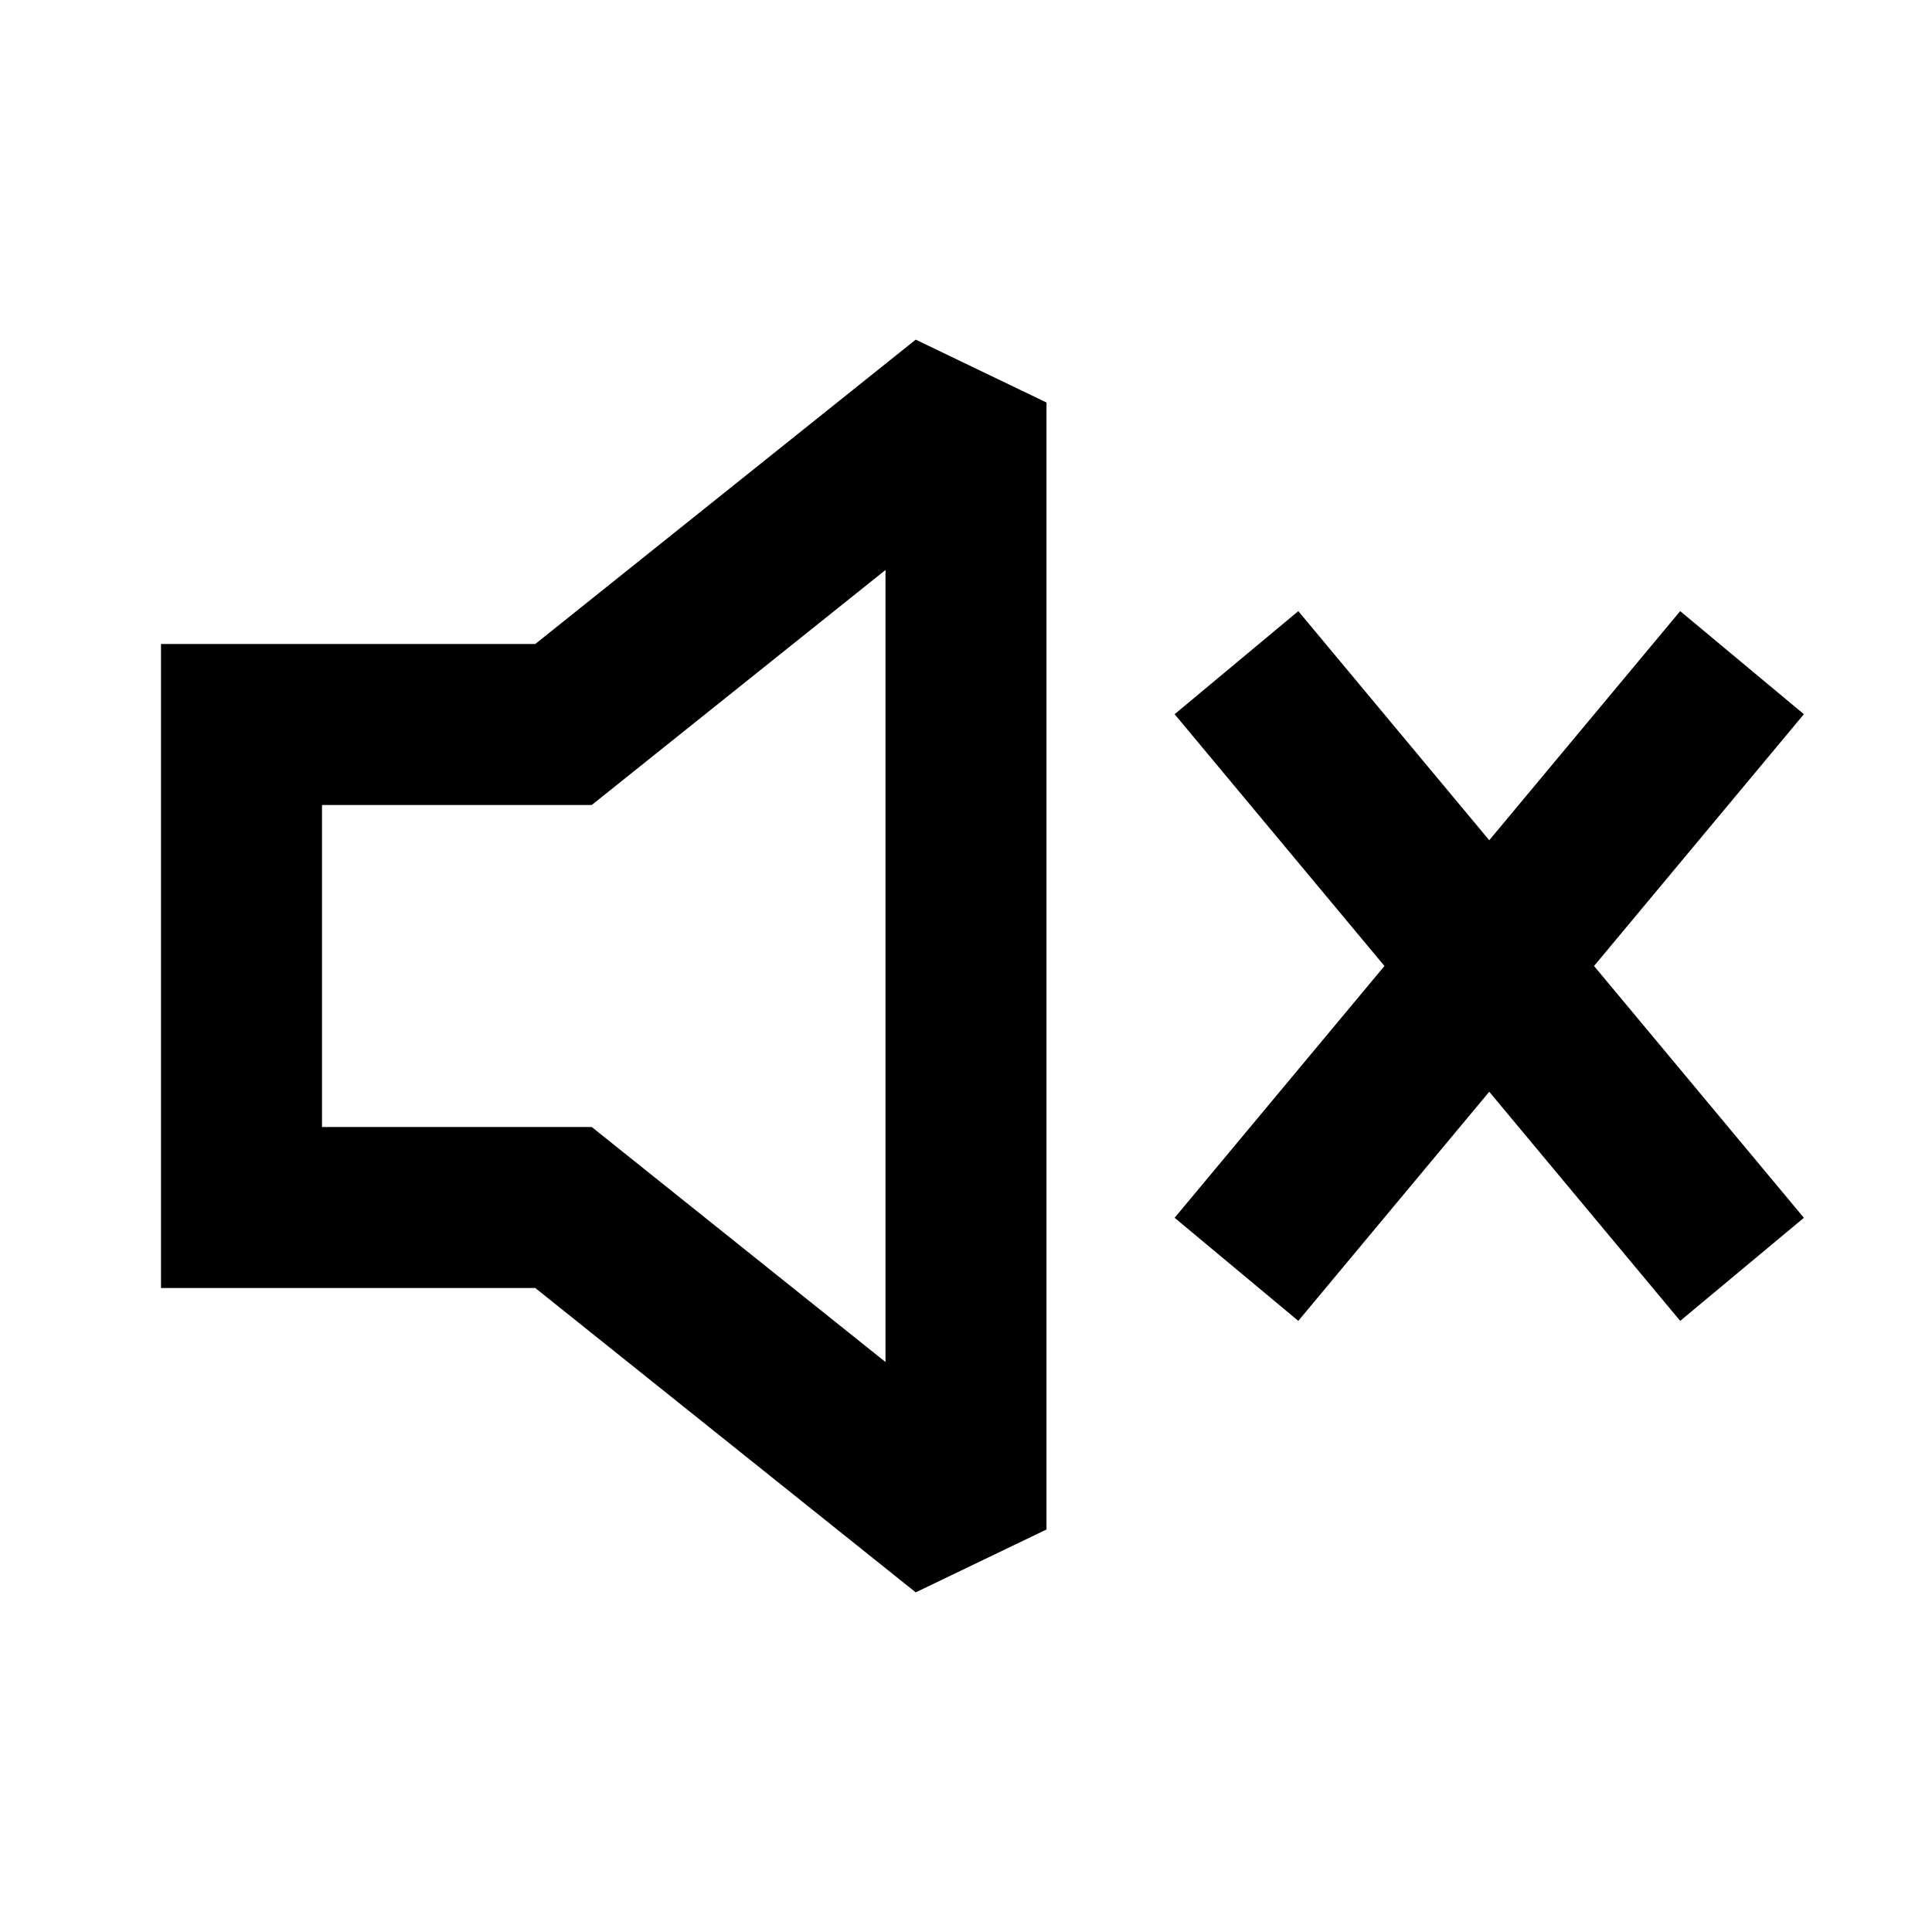
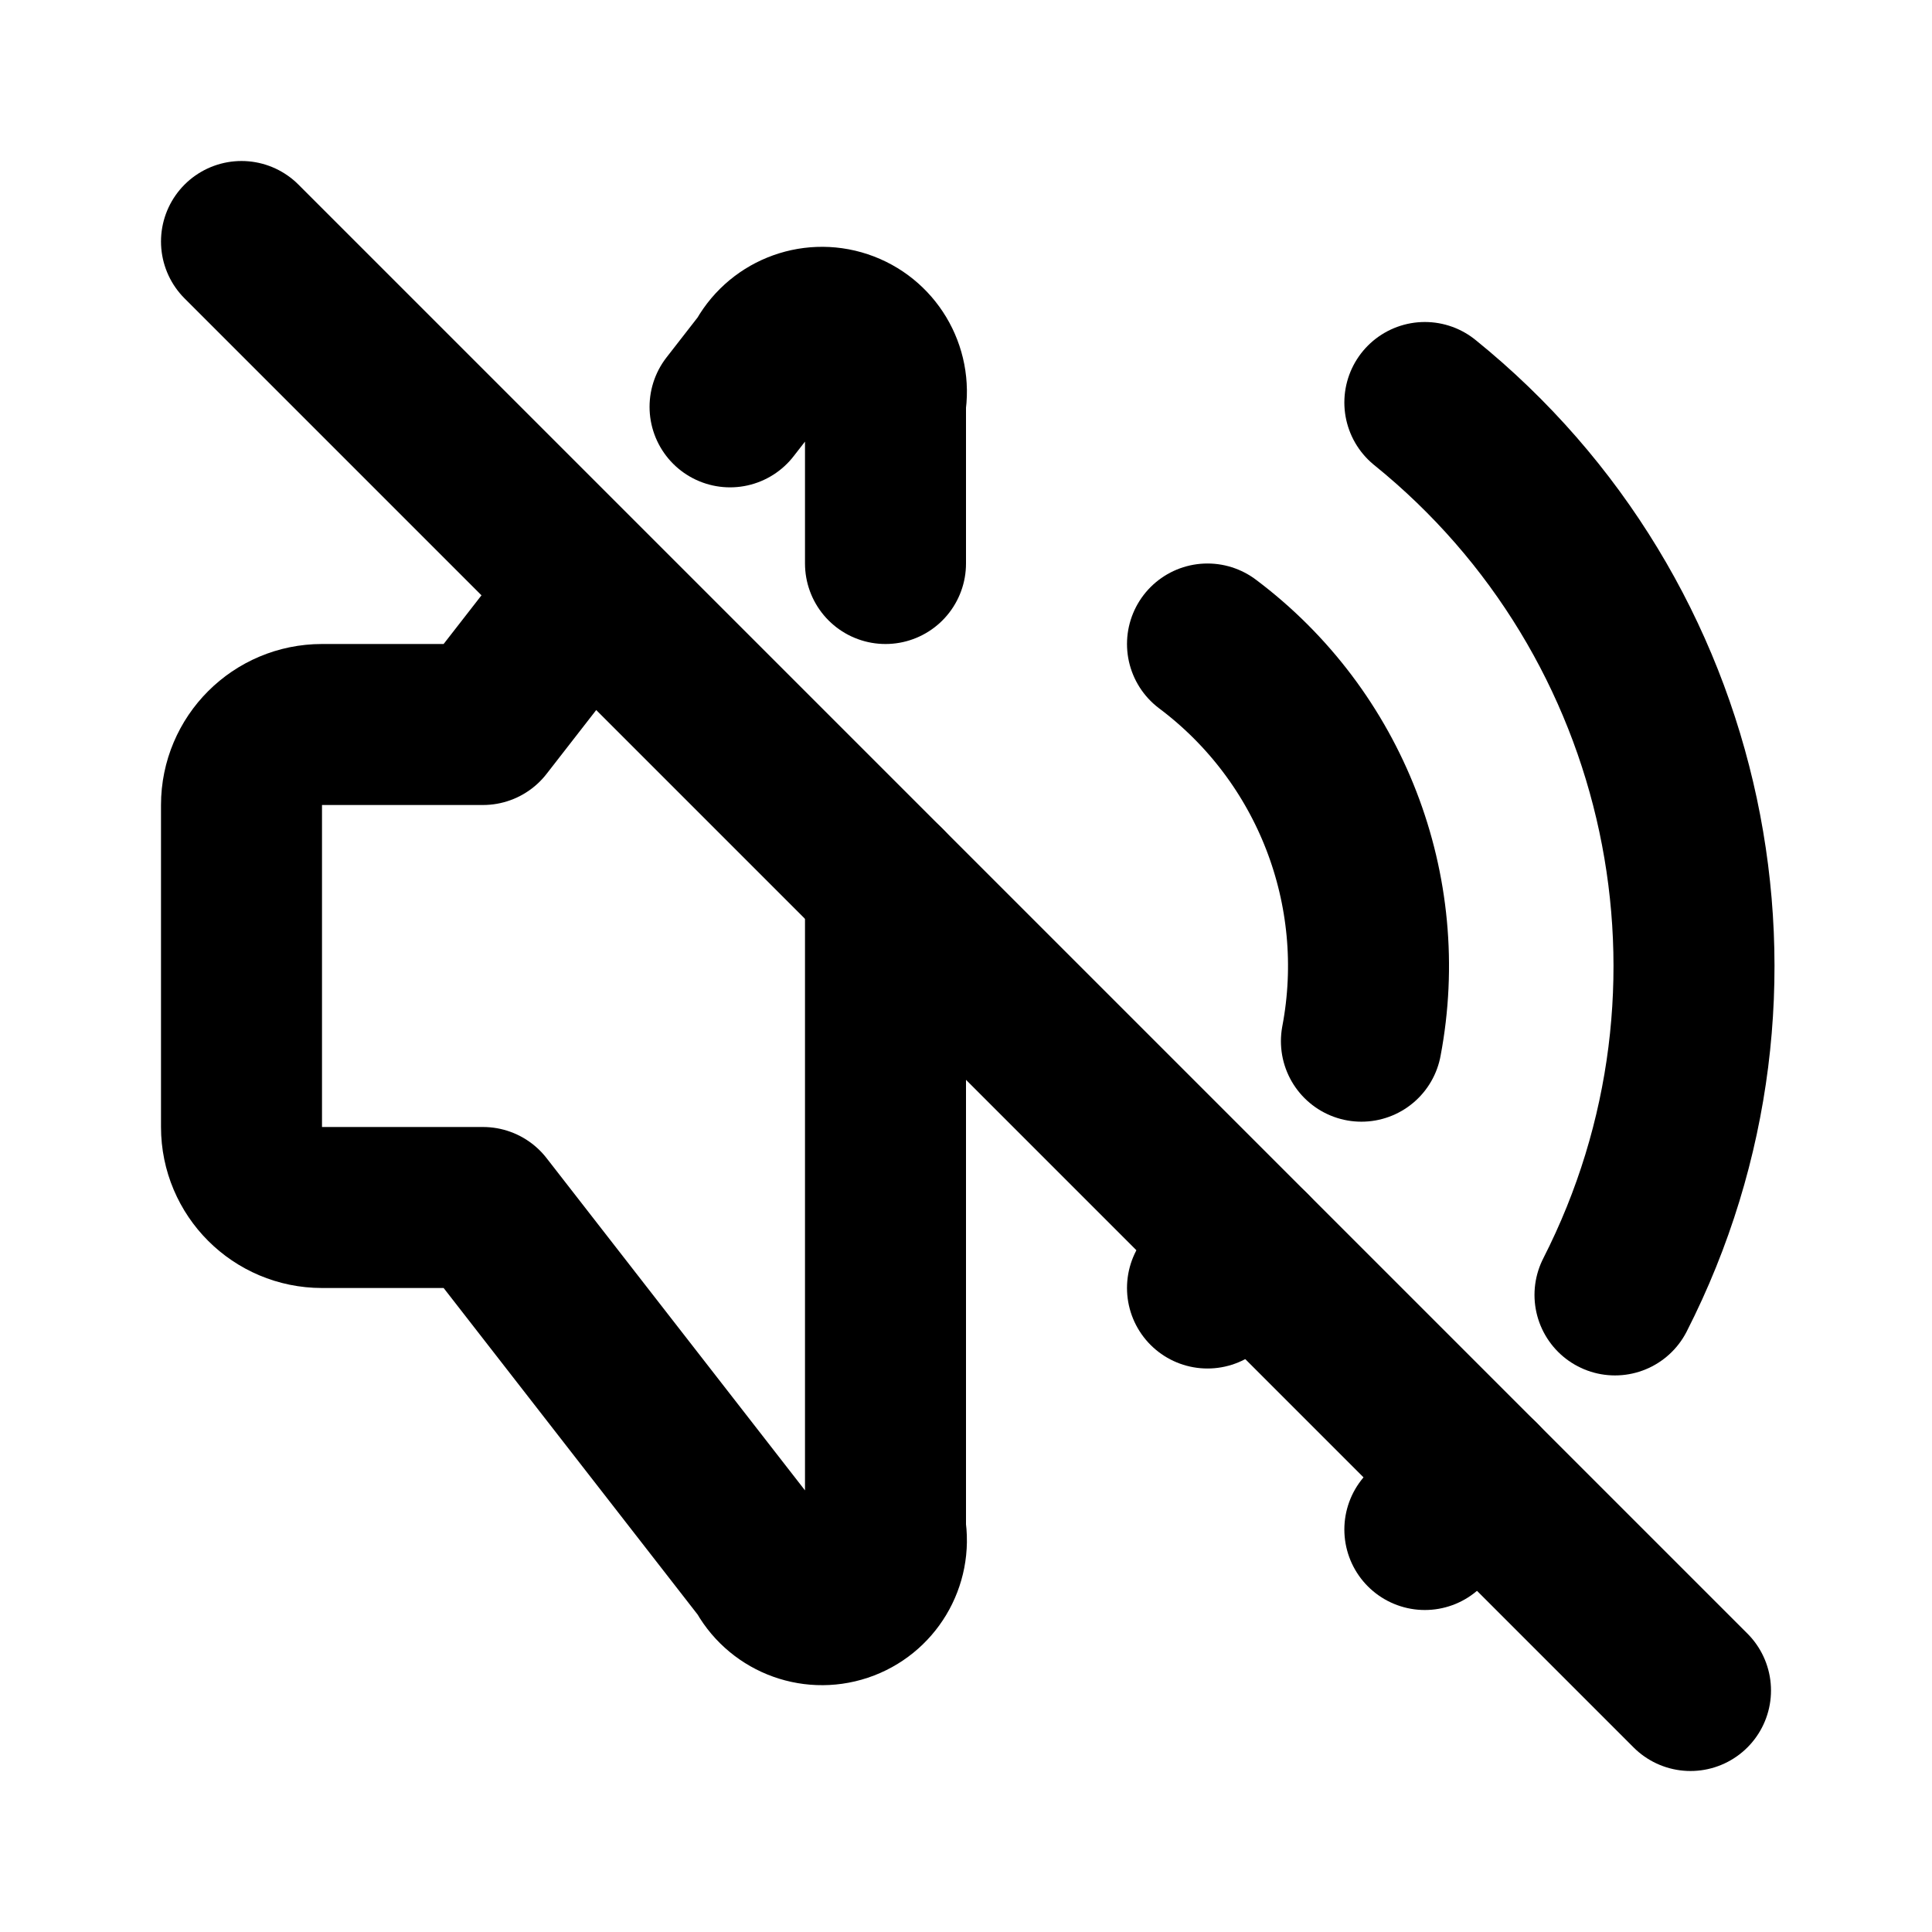
<svg xmlns="http://www.w3.org/2000/svg" width="24" height="24" viewBox="0 0 24 24">
-   <path fill="none" stroke="currentColor" stroke-width="2" stroke-linecap="square" stroke-linejoin="miter" stroke-miterlimit="2" d="M3 9h4l5-4v14l-5-4H3zM16 9l5 6M21 9l-5 6" />
+   <g fill="none" stroke="currentColor" stroke-width="2" stroke-linecap="round" stroke-linejoin="round">
+     <path d="M15 8a5 5 0 0 1 1.912 4.934m-1.377 2.602a5 5 0 0 1 -.535 .464" />
+     <path d="M17.7 5a9 9 0 0 1 2.362 11.086m-1.676 2.299a9 9 0 0 1 -.686 .615" />
+     <path d="M9.069 5.054l.431 -.554a.8 .8 0 0 1 1.5 .5v2m0 4v8a.8 .8 0 0 1 -1.5 .5l-3.5 -4.5h-2a1 1 0 0 1 -1 -1v-4a1 1 0 0 1 1 -1h2l1.294 -1.664" />
+     <path d="M3 3l18 18" />
+   </g>
</svg>
